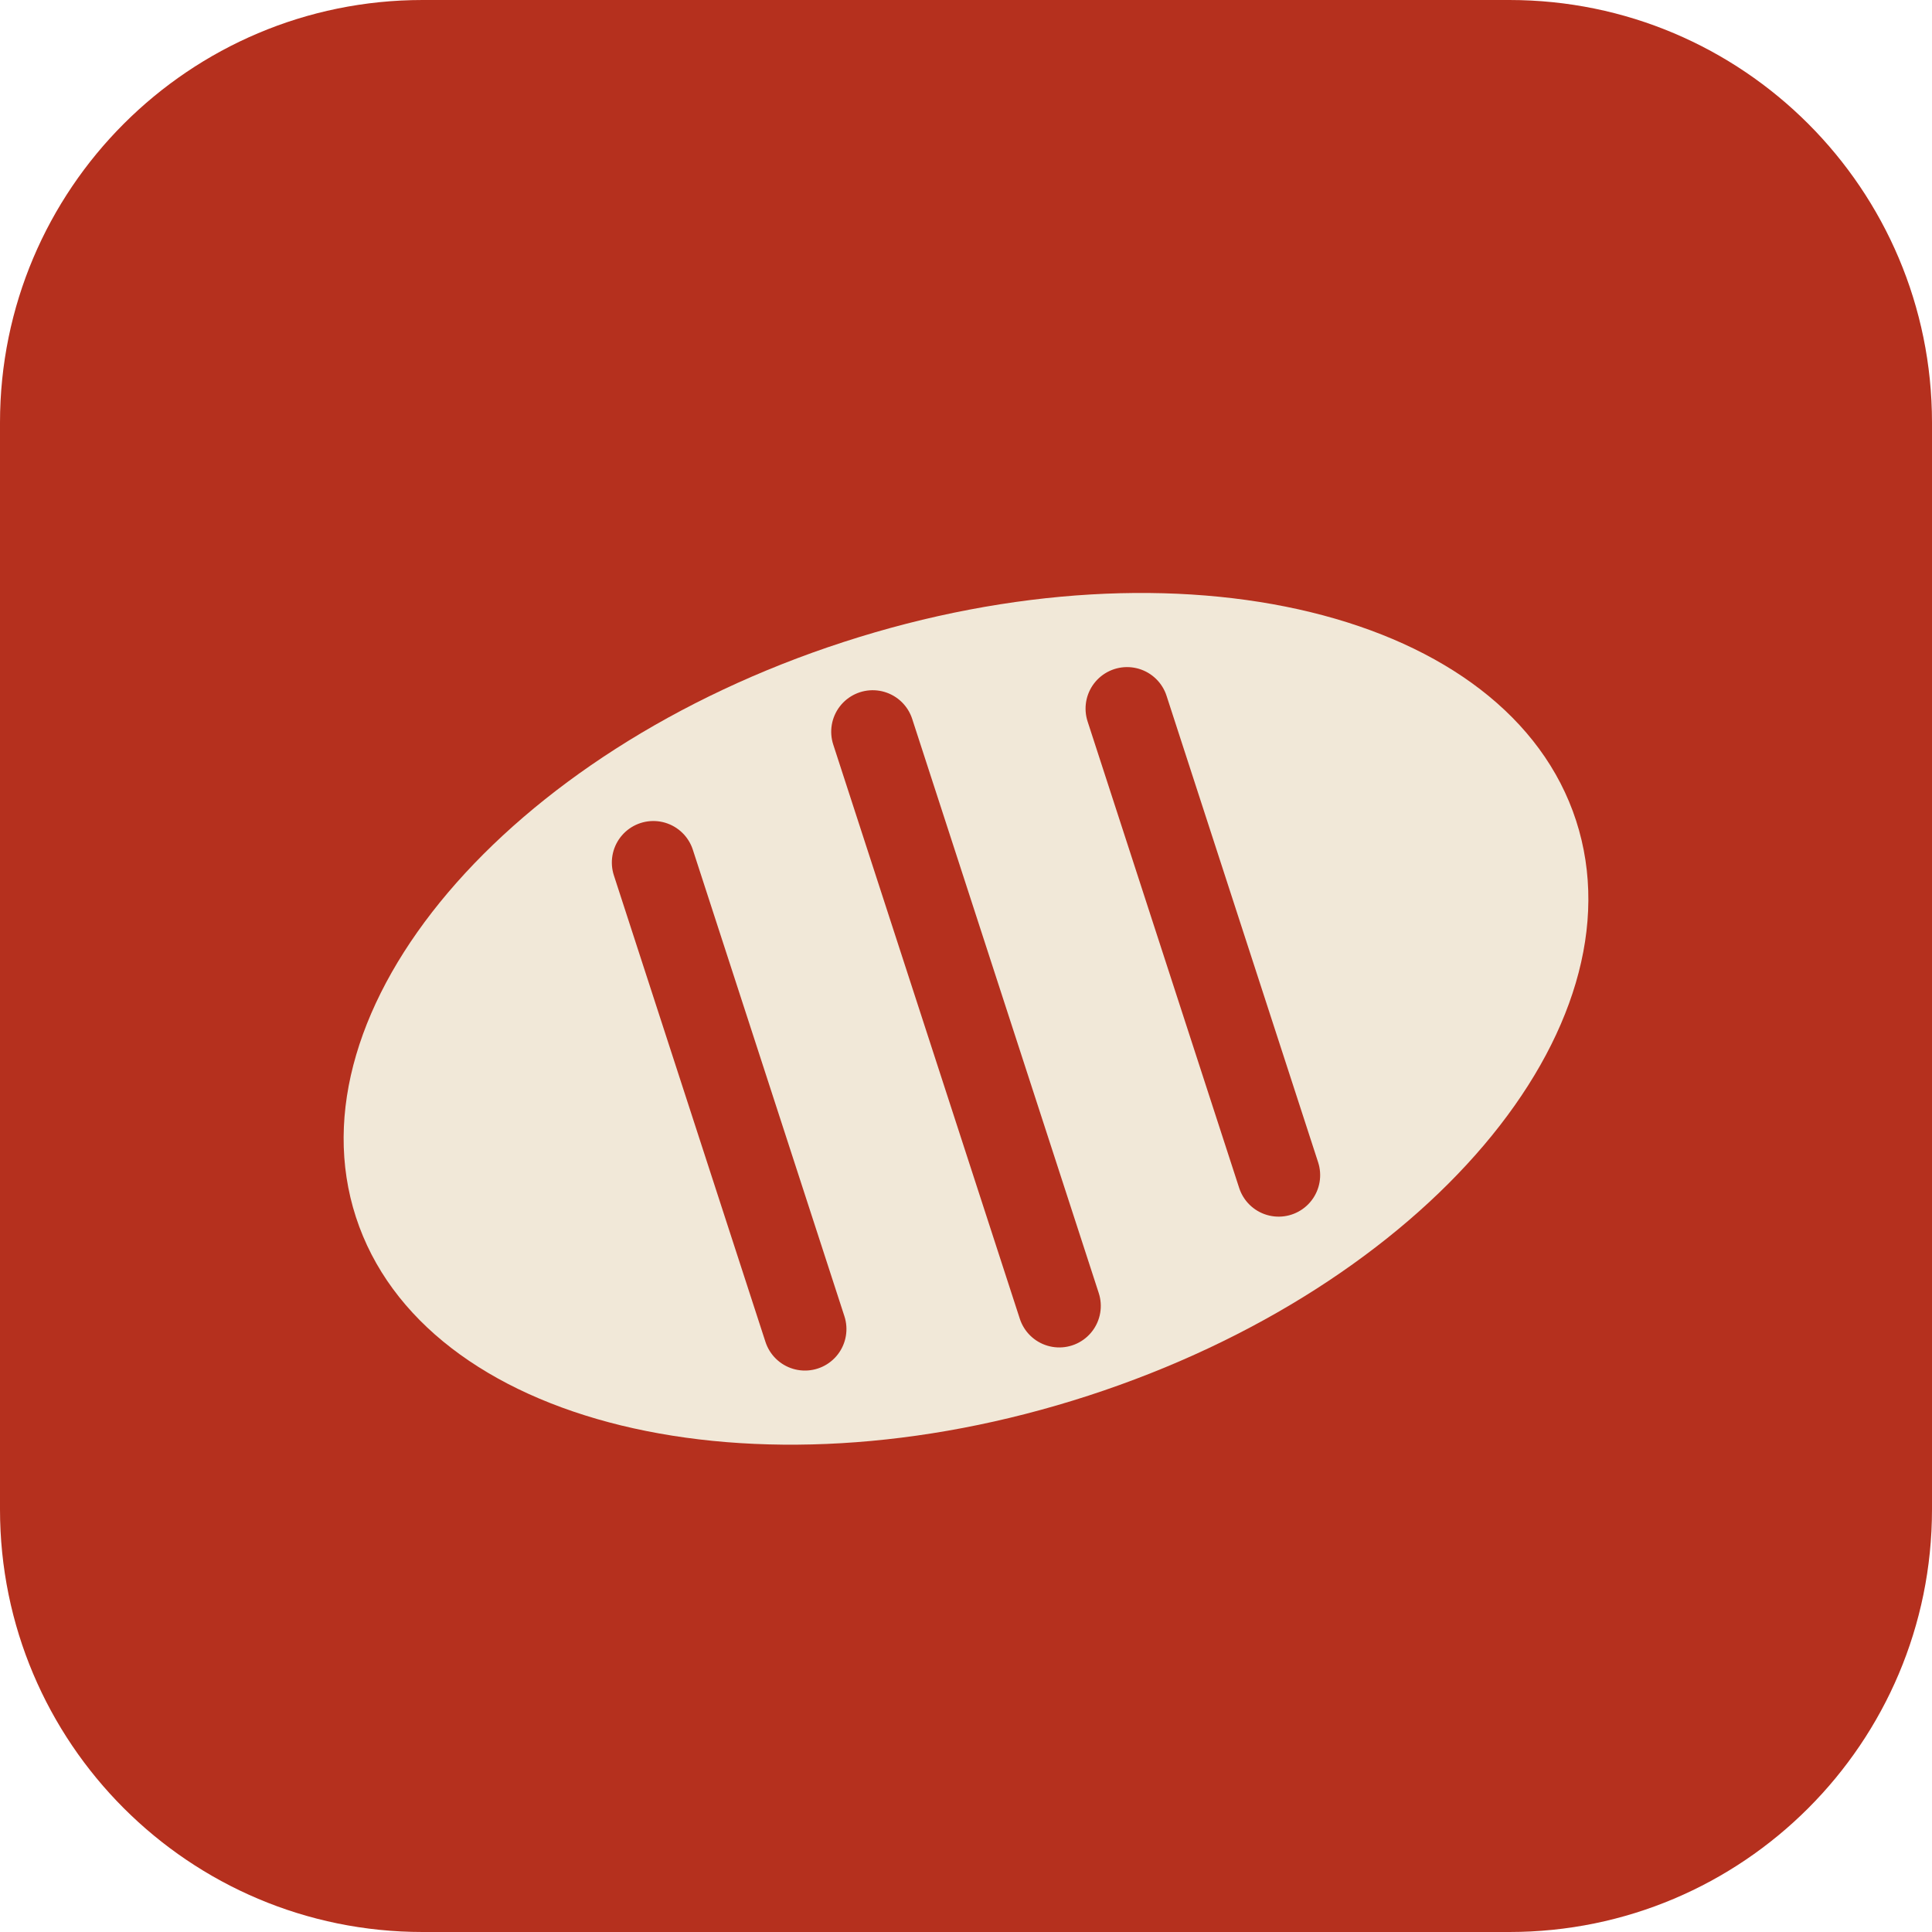
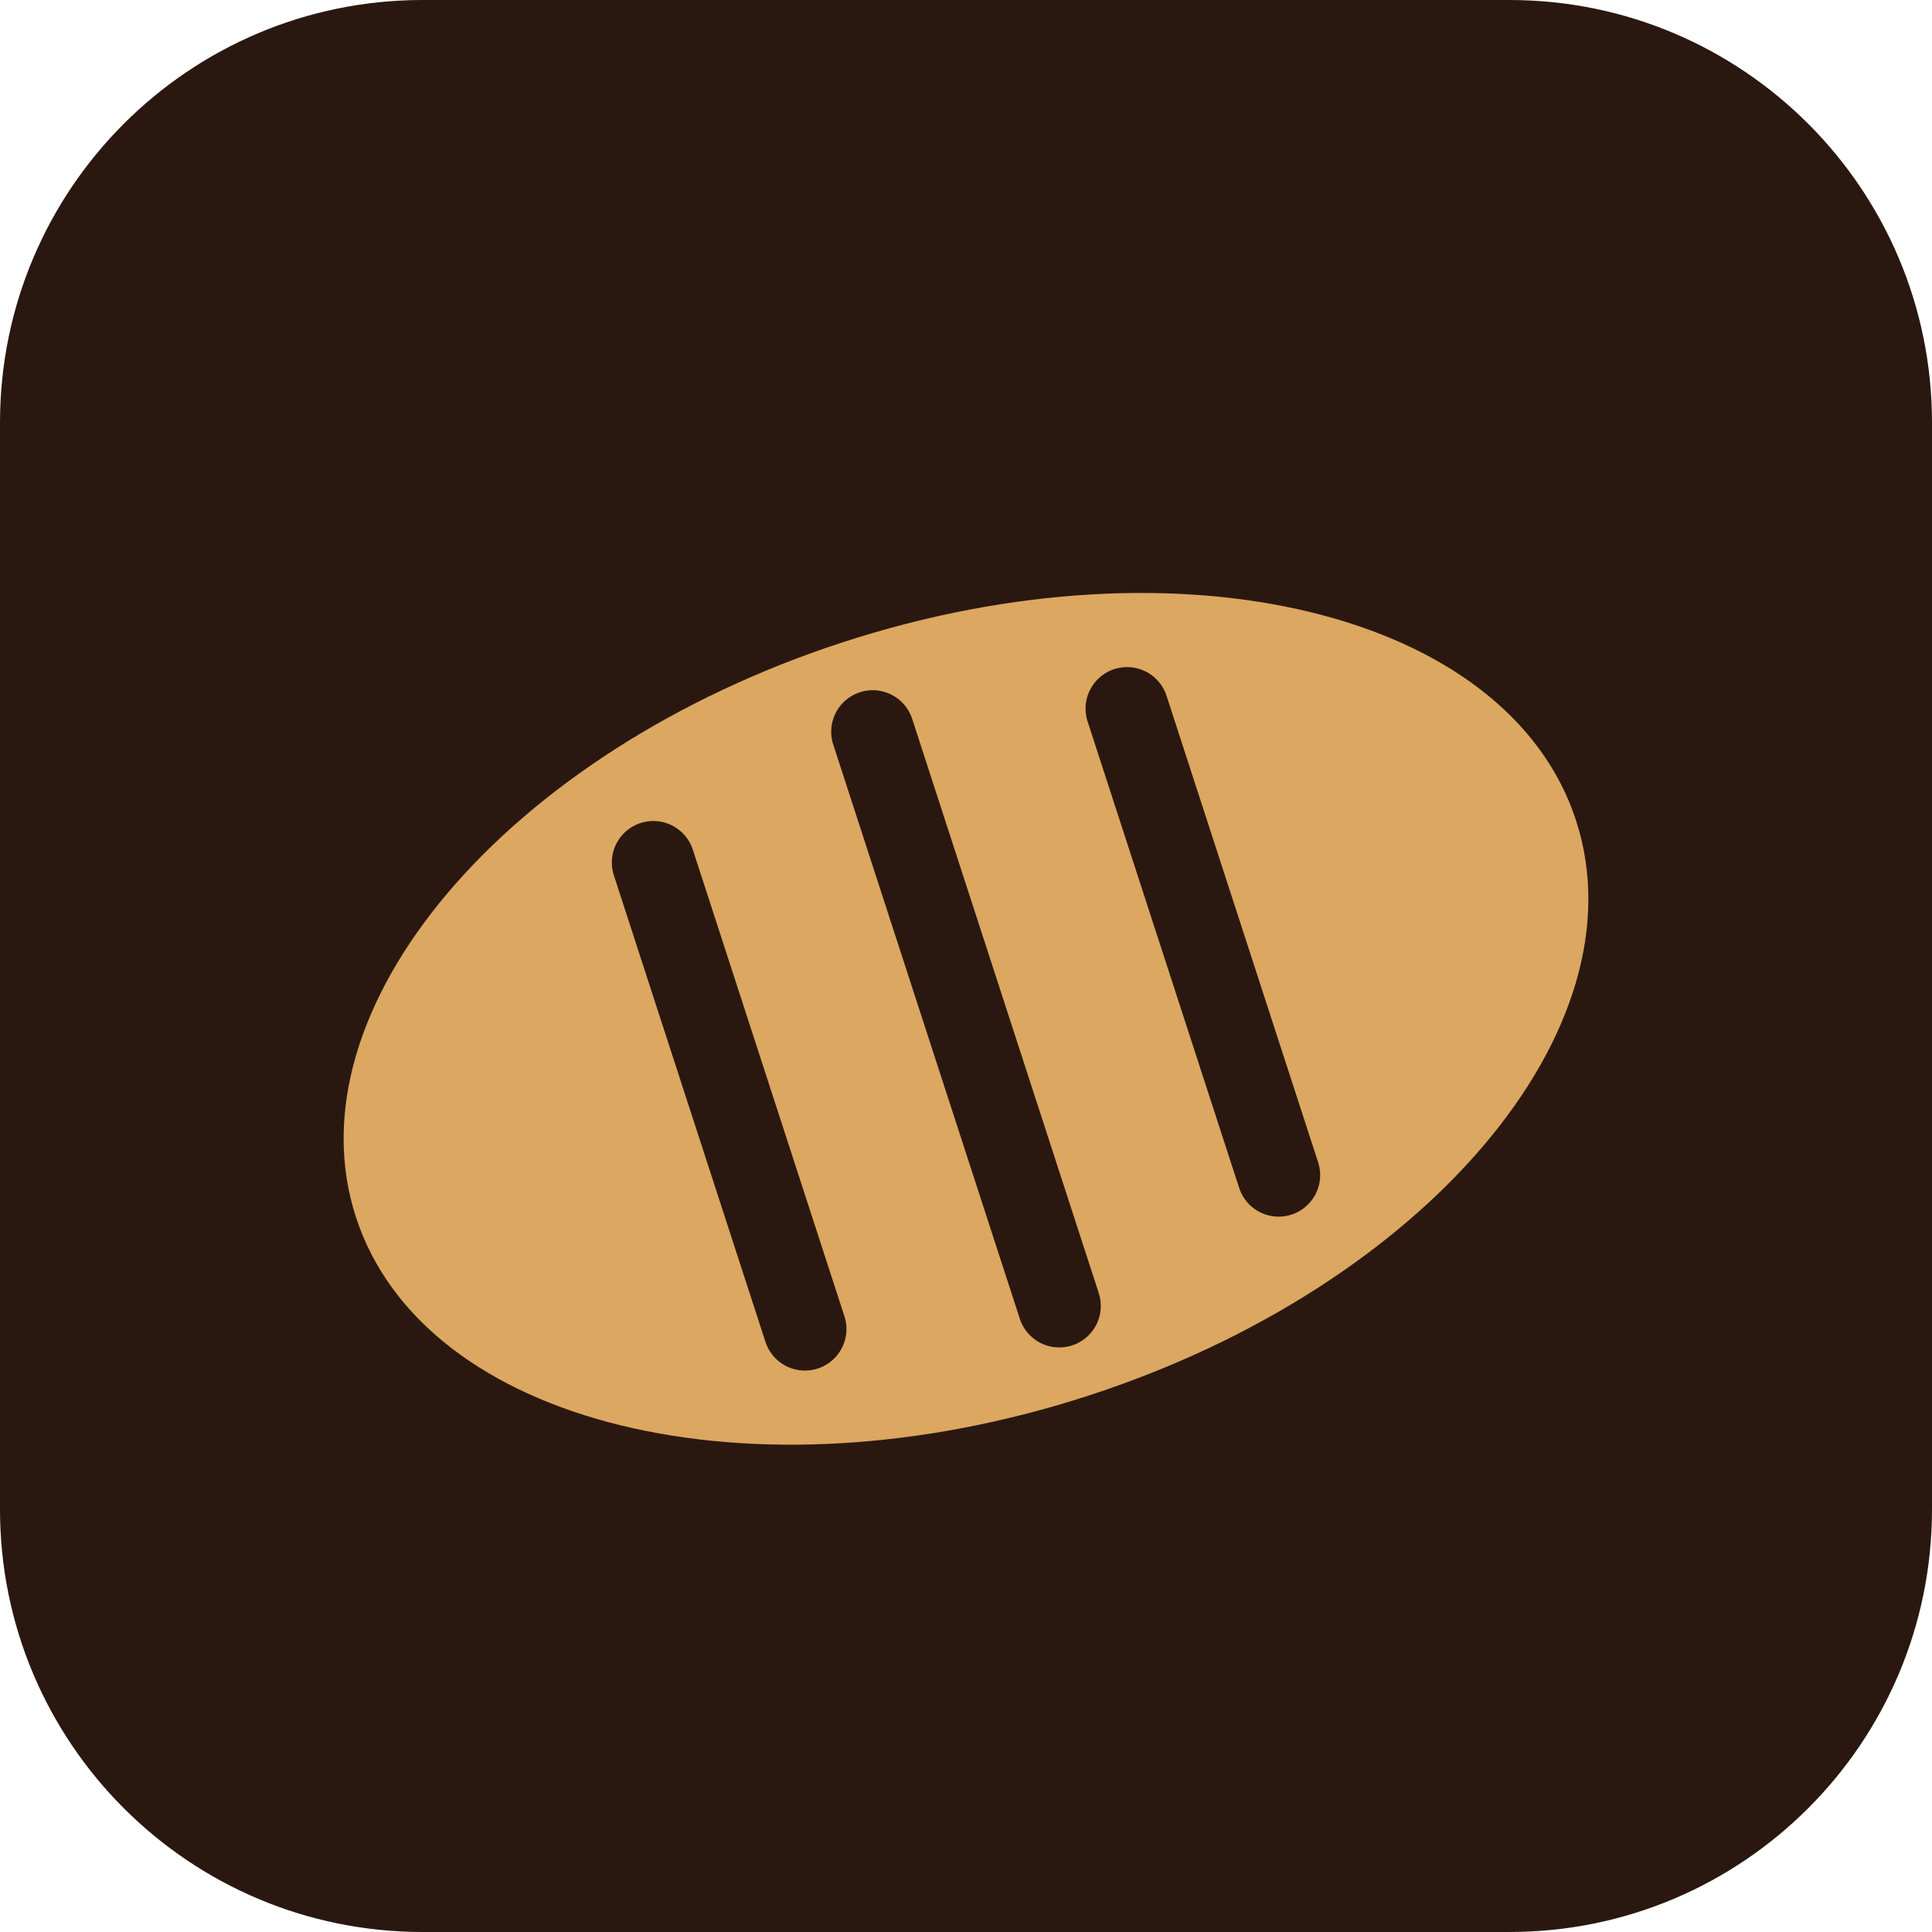
<svg xmlns="http://www.w3.org/2000/svg" viewBox="0 0 512 512">
-   <rect width="512" height="512" rx="112" fill="#b5301e" />
+   <rect width="512" height="512" rx="112" fill="#2a1810" />
  <g transform="rotate(-18 256 270)">
-     <ellipse cx="256" cy="270" rx="170" ry="105" fill="#f1e8d8" />
-     <g stroke="#b5301e" stroke-width="22" stroke-linecap="round" fill="none">
+     <ellipse cx="256" cy="270" rx="170" ry="105" fill="#dca760" />
+     <g stroke="#2a1810" stroke-width="22" stroke-linecap="round" fill="none">
      <path d="M190 205 V335" />
      <path d="M256 190 V350" />
      <path d="M322 205 V335" />
    </g>
  </g>
</svg>
